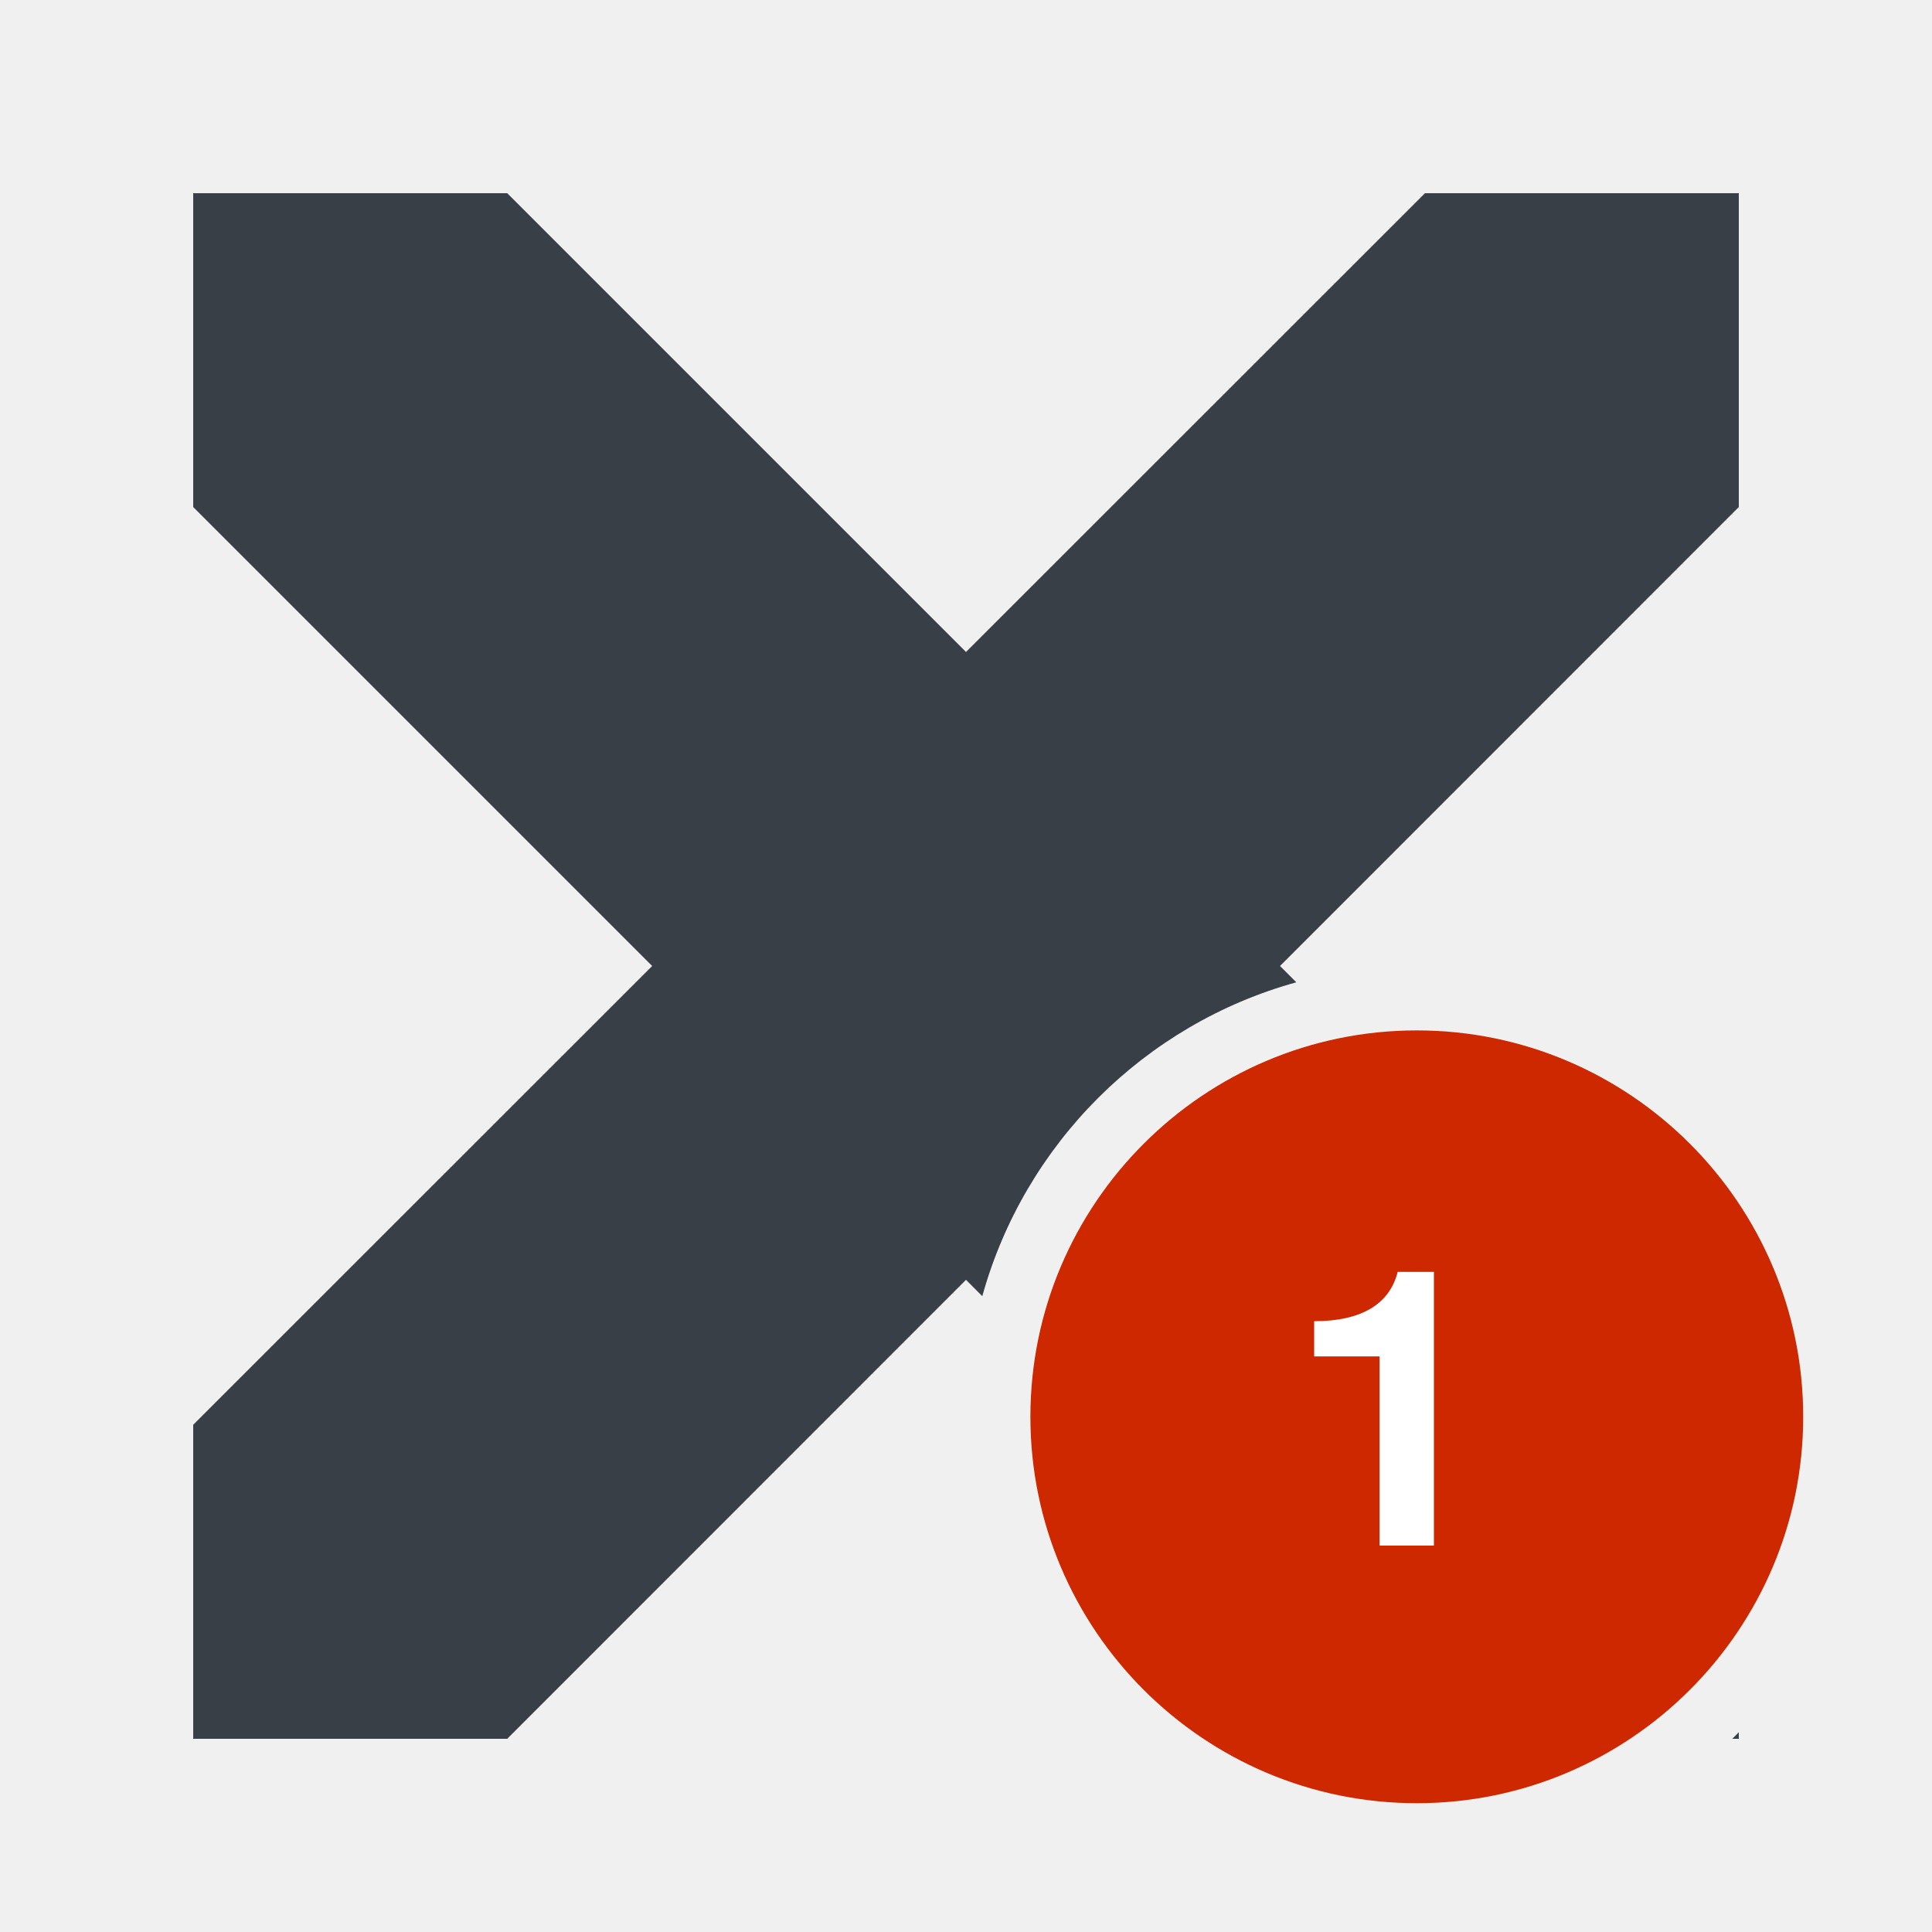
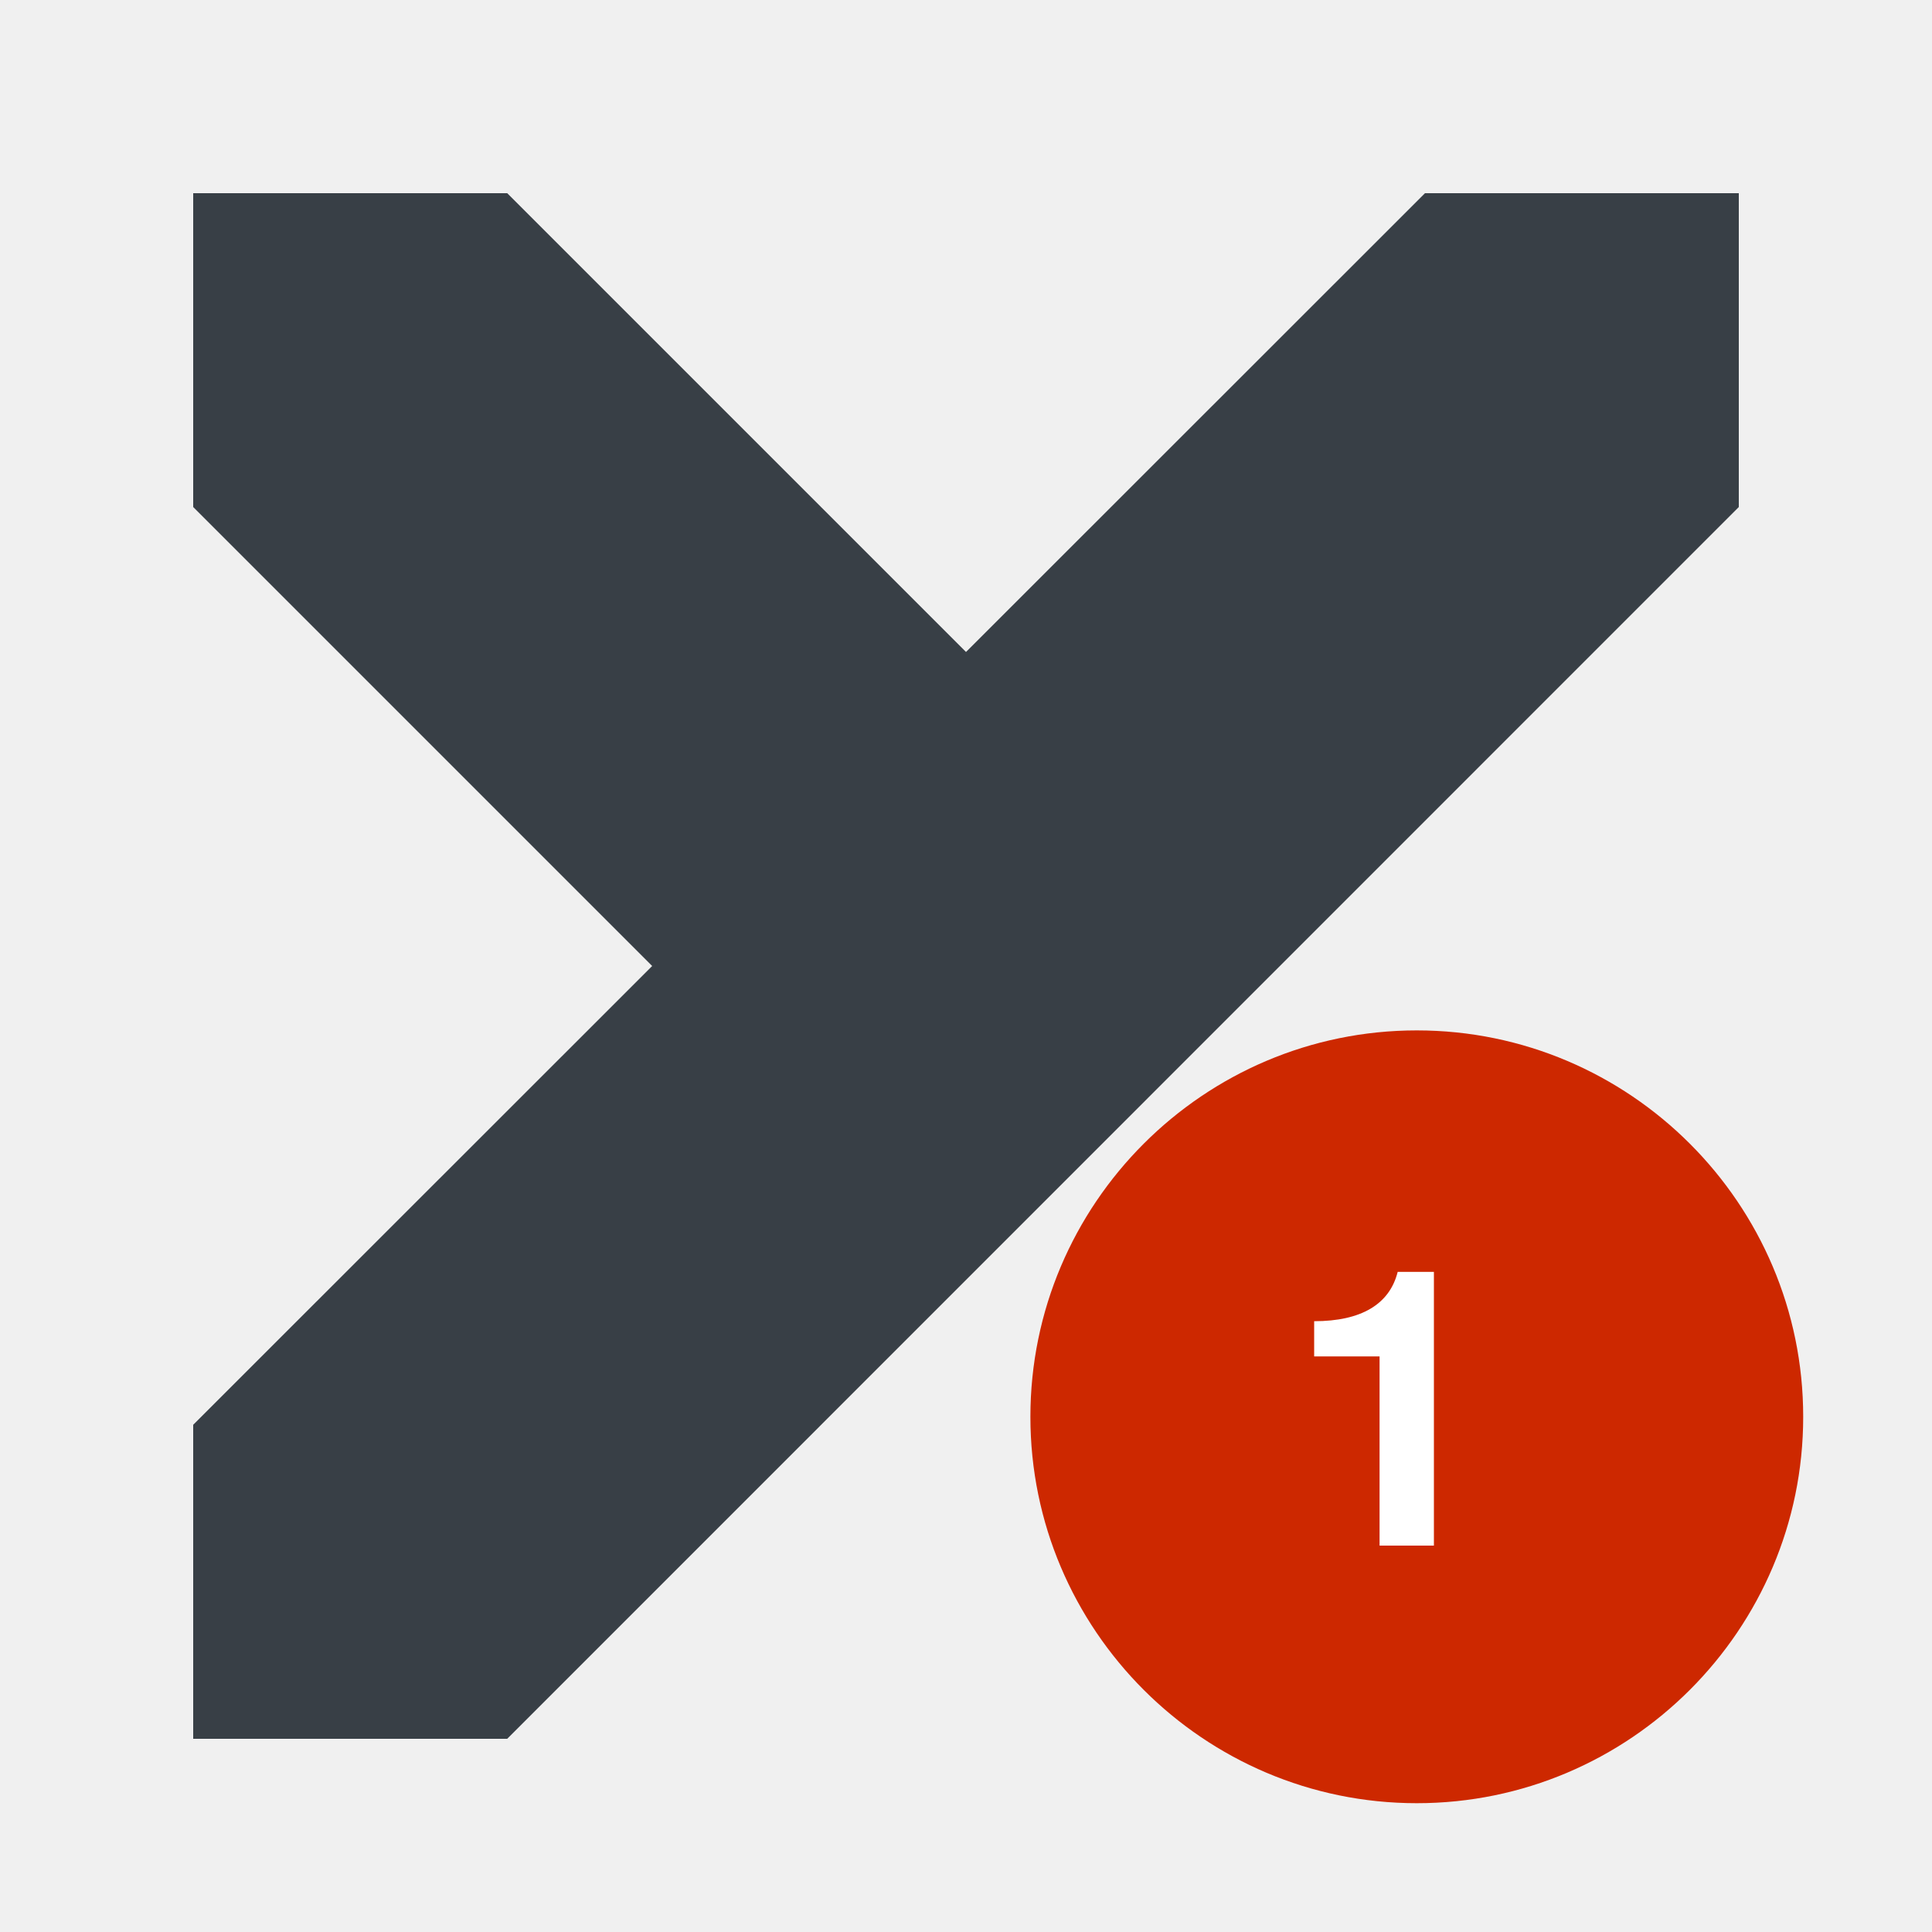
<svg xmlns="http://www.w3.org/2000/svg" width="30px" height="30px" viewBox="0 0 30 30" version="1.1">
  <defs />
  <g id="notification-Mac" stroke="none" stroke-width="1" fill="none" fill-rule="evenodd">
-     <g id="NUXEO-X" transform="translate(3, 3)" fill="#383F46" fill-rule="nonzero">
-       <path d="M17.129,12.253 C14.768,12.906 12.908,14.766 12.253,17.127 L12,16.873 L4.876,24 L0,24 L0,19.124 L7.127,12 L0,4.873 L0,0 L4.876,0 L12,7.124 L19.127,0 L24,0 L24,4.873 L16.876,12 L17.129,12.253 Z M24,23.899 L24,24 L23.899,24 C23.933,23.967 23.967,23.933 24,23.899 Z" id="Combined-Shape" />
-     </g>
    <g id="notification_state" transform="translate(16, 16)">
      <path d="M6,12 C2.692,12 0,9.307 0,6 C0,2.692 2.692,0 6,0 C9.307,0 12,2.692 12,6 C12,9.307 9.307,12 6,12 Z" id="Shape" fill="#CD2800" fill-rule="nonzero" />
      <text id="number" font-family="Helvetica-Bold, Helvetica" font-size="6" font-weight="bold" fill="#FFFFFF">
        <tspan x="4" y="8">1</tspan>
      </text>
    </g>
+     <g id="NUXEO-X" transform="translate(3, 3)" fill="#383F46" fill-rule="nonzero">
+       <polygon id="Combined-Shape" points="0 4.873 7.127 12 0 19.124 0 24 4.876 24 24 4.873 24 0 19.127 0 12 7.124 4.876 0 0 0" />
+     </g>
  </g>
</svg>
